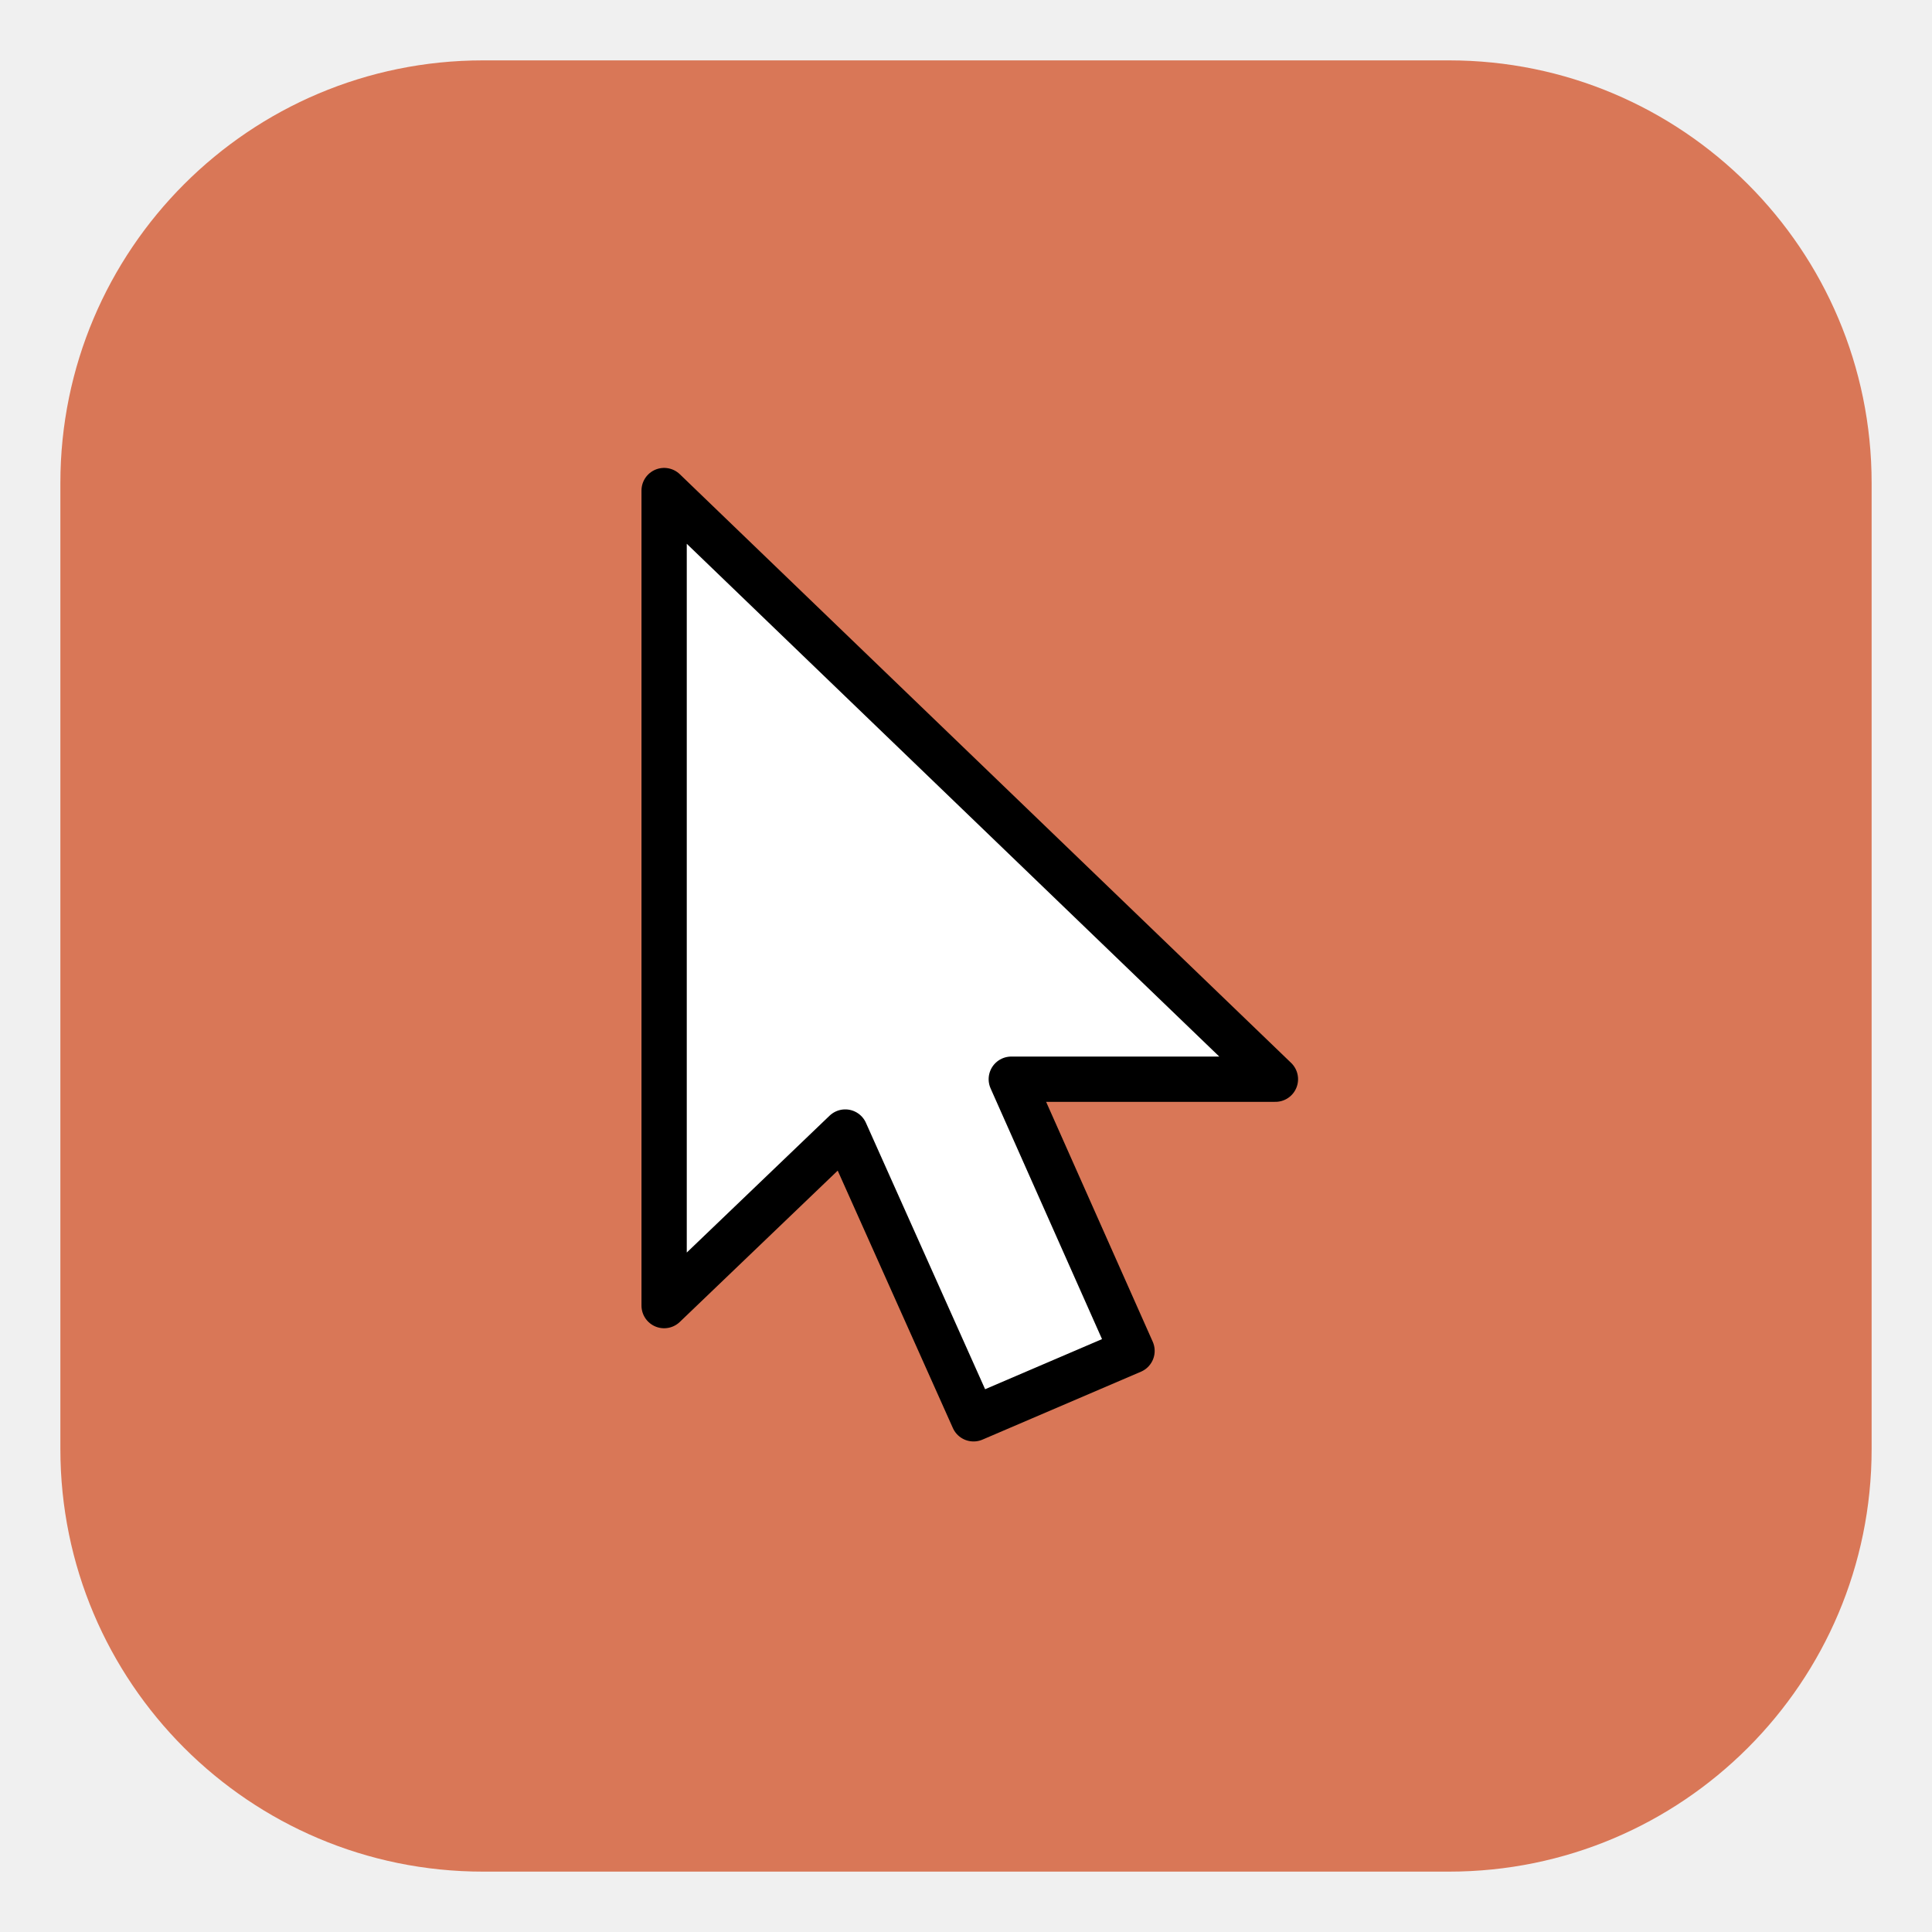
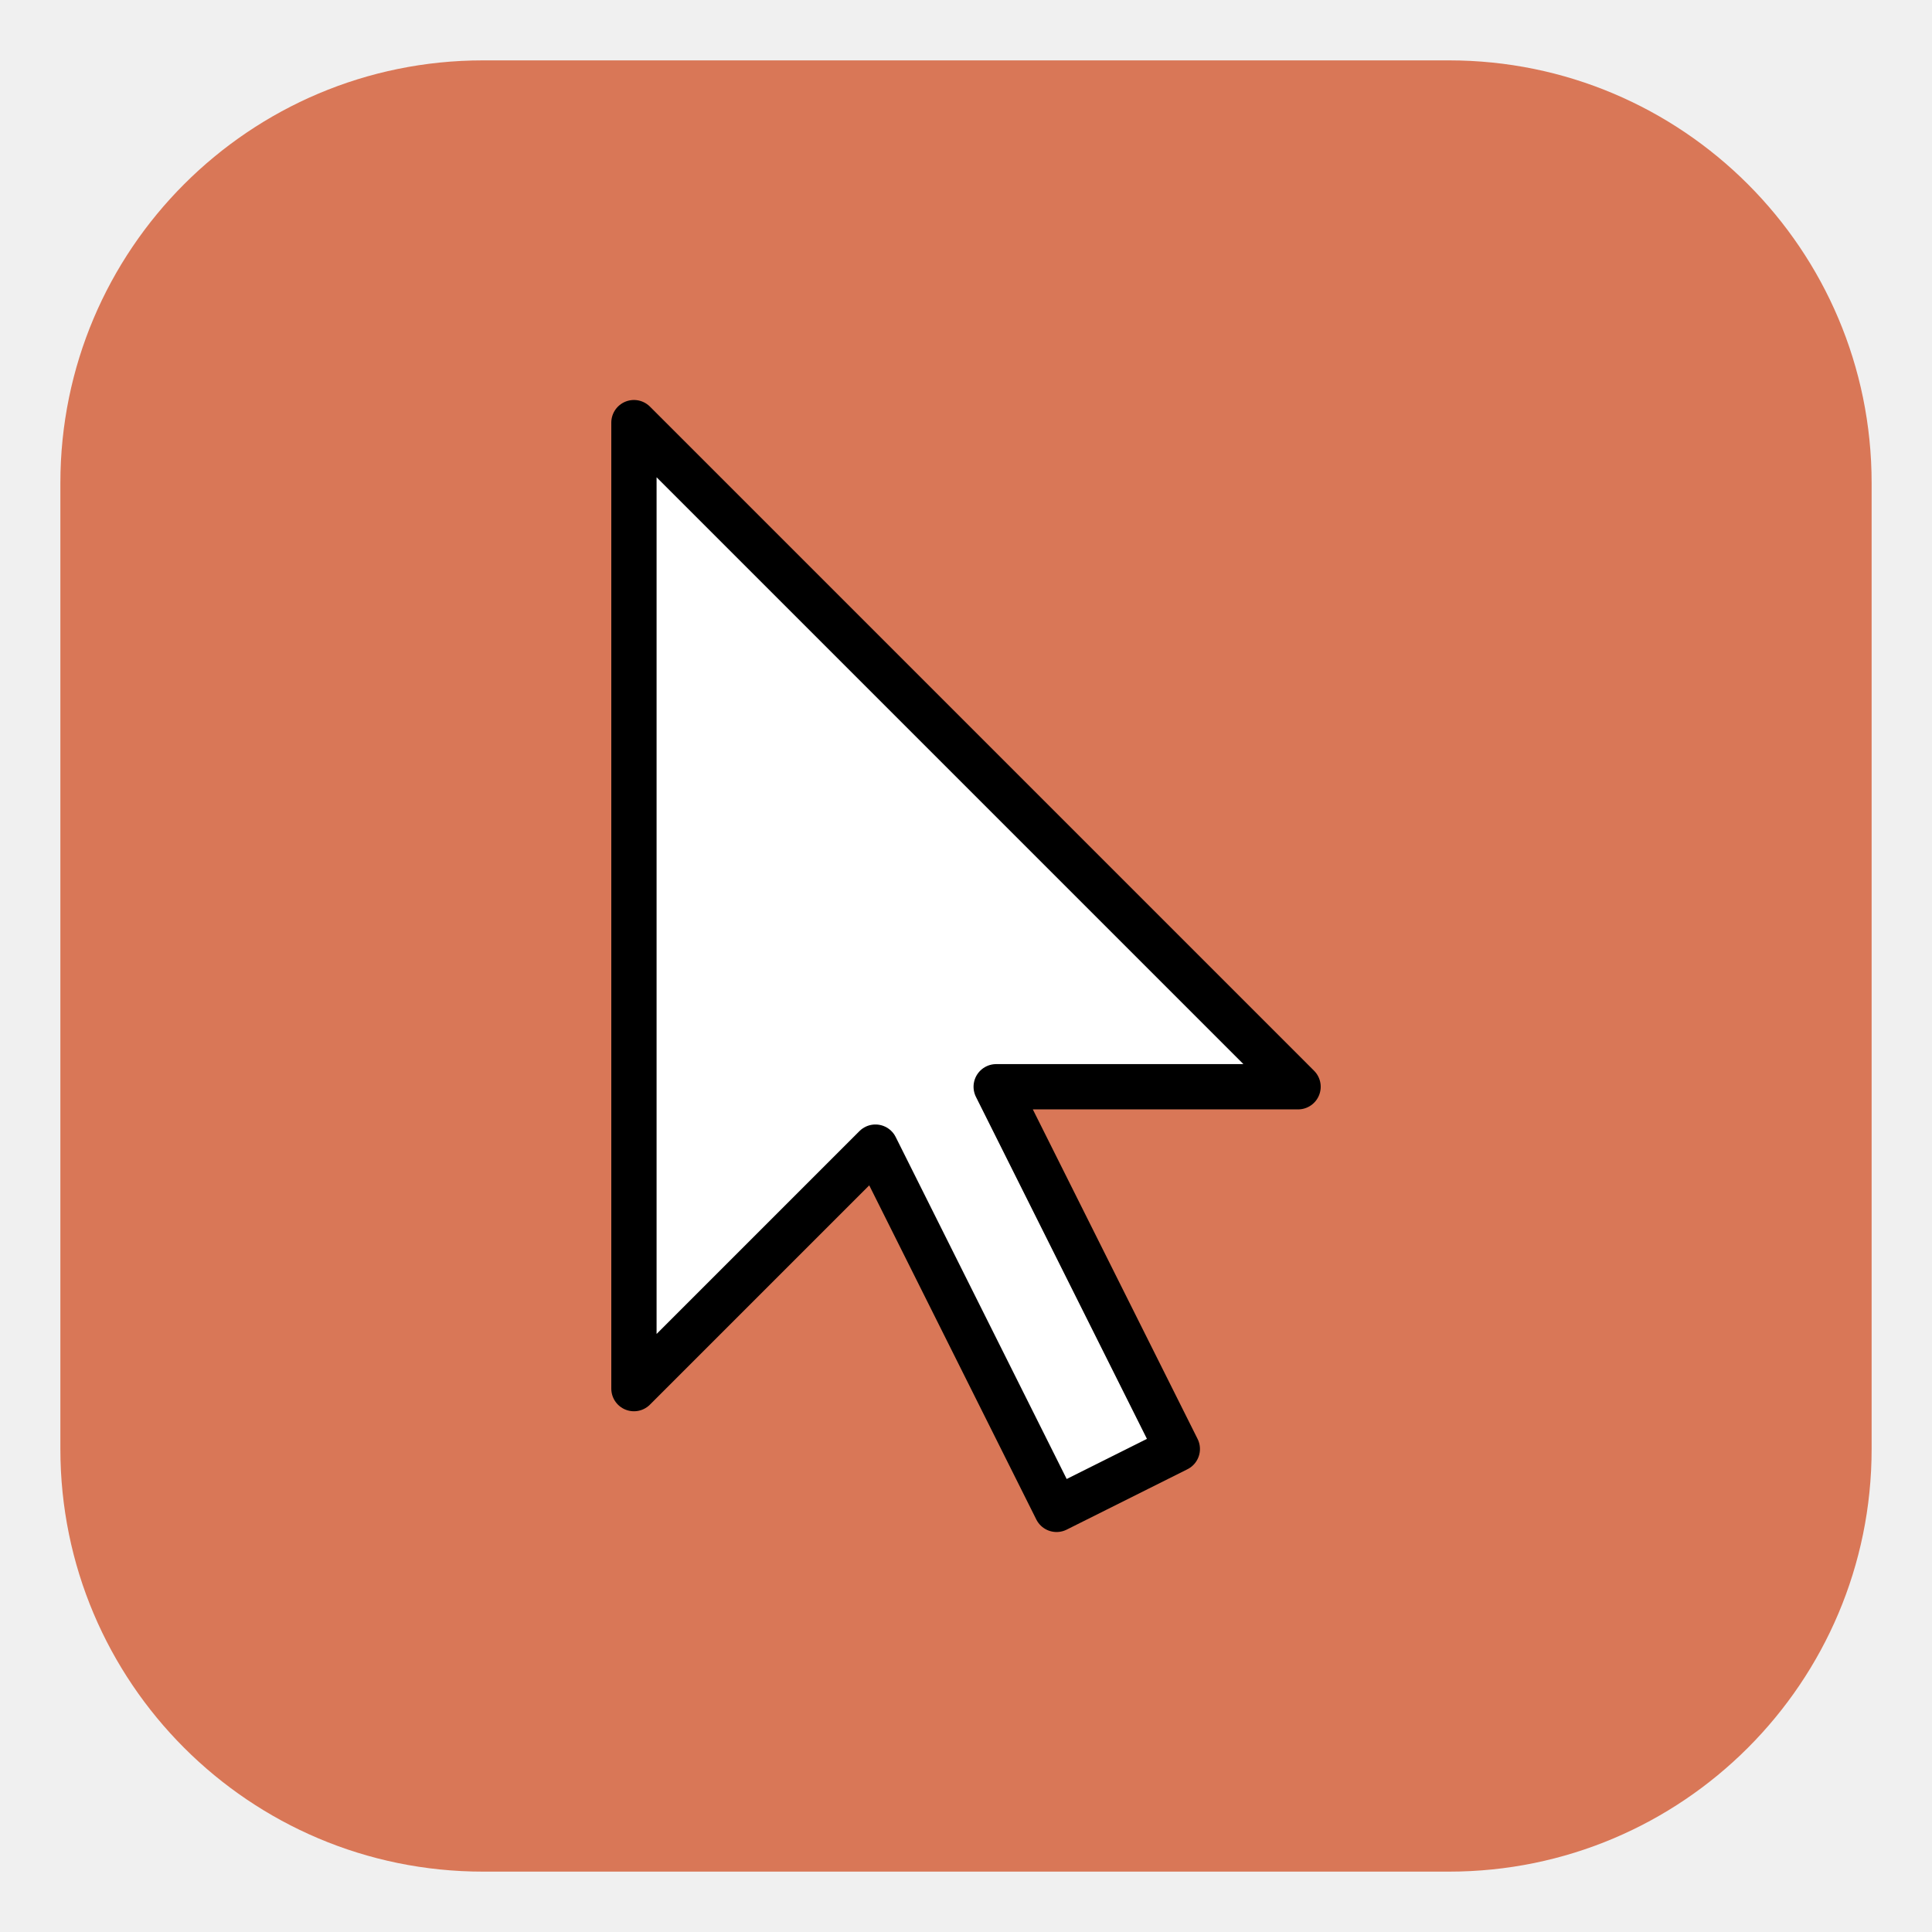
<svg xmlns="http://www.w3.org/2000/svg" width="512" height="512" viewBox="0 0 512 512">
  <rect x="16" y="16" width="480" height="480" rx="112" fill="#D97757" />
-   <path d="M176 130 L176 346 L224 300 L258 376 L300 358 L268 286 L338 286 Z" fill="#ffffff" stroke="#000000" stroke-width="12" stroke-linejoin="round" stroke-linecap="round" />
+   <path d="M168 112 L168 368 L232 304 L280 400 L312 384 L264 288 L344 288 Z" fill="#ffffff" stroke="#000000" stroke-width="12" stroke-linejoin="round" stroke-linecap="round" />
</svg>
